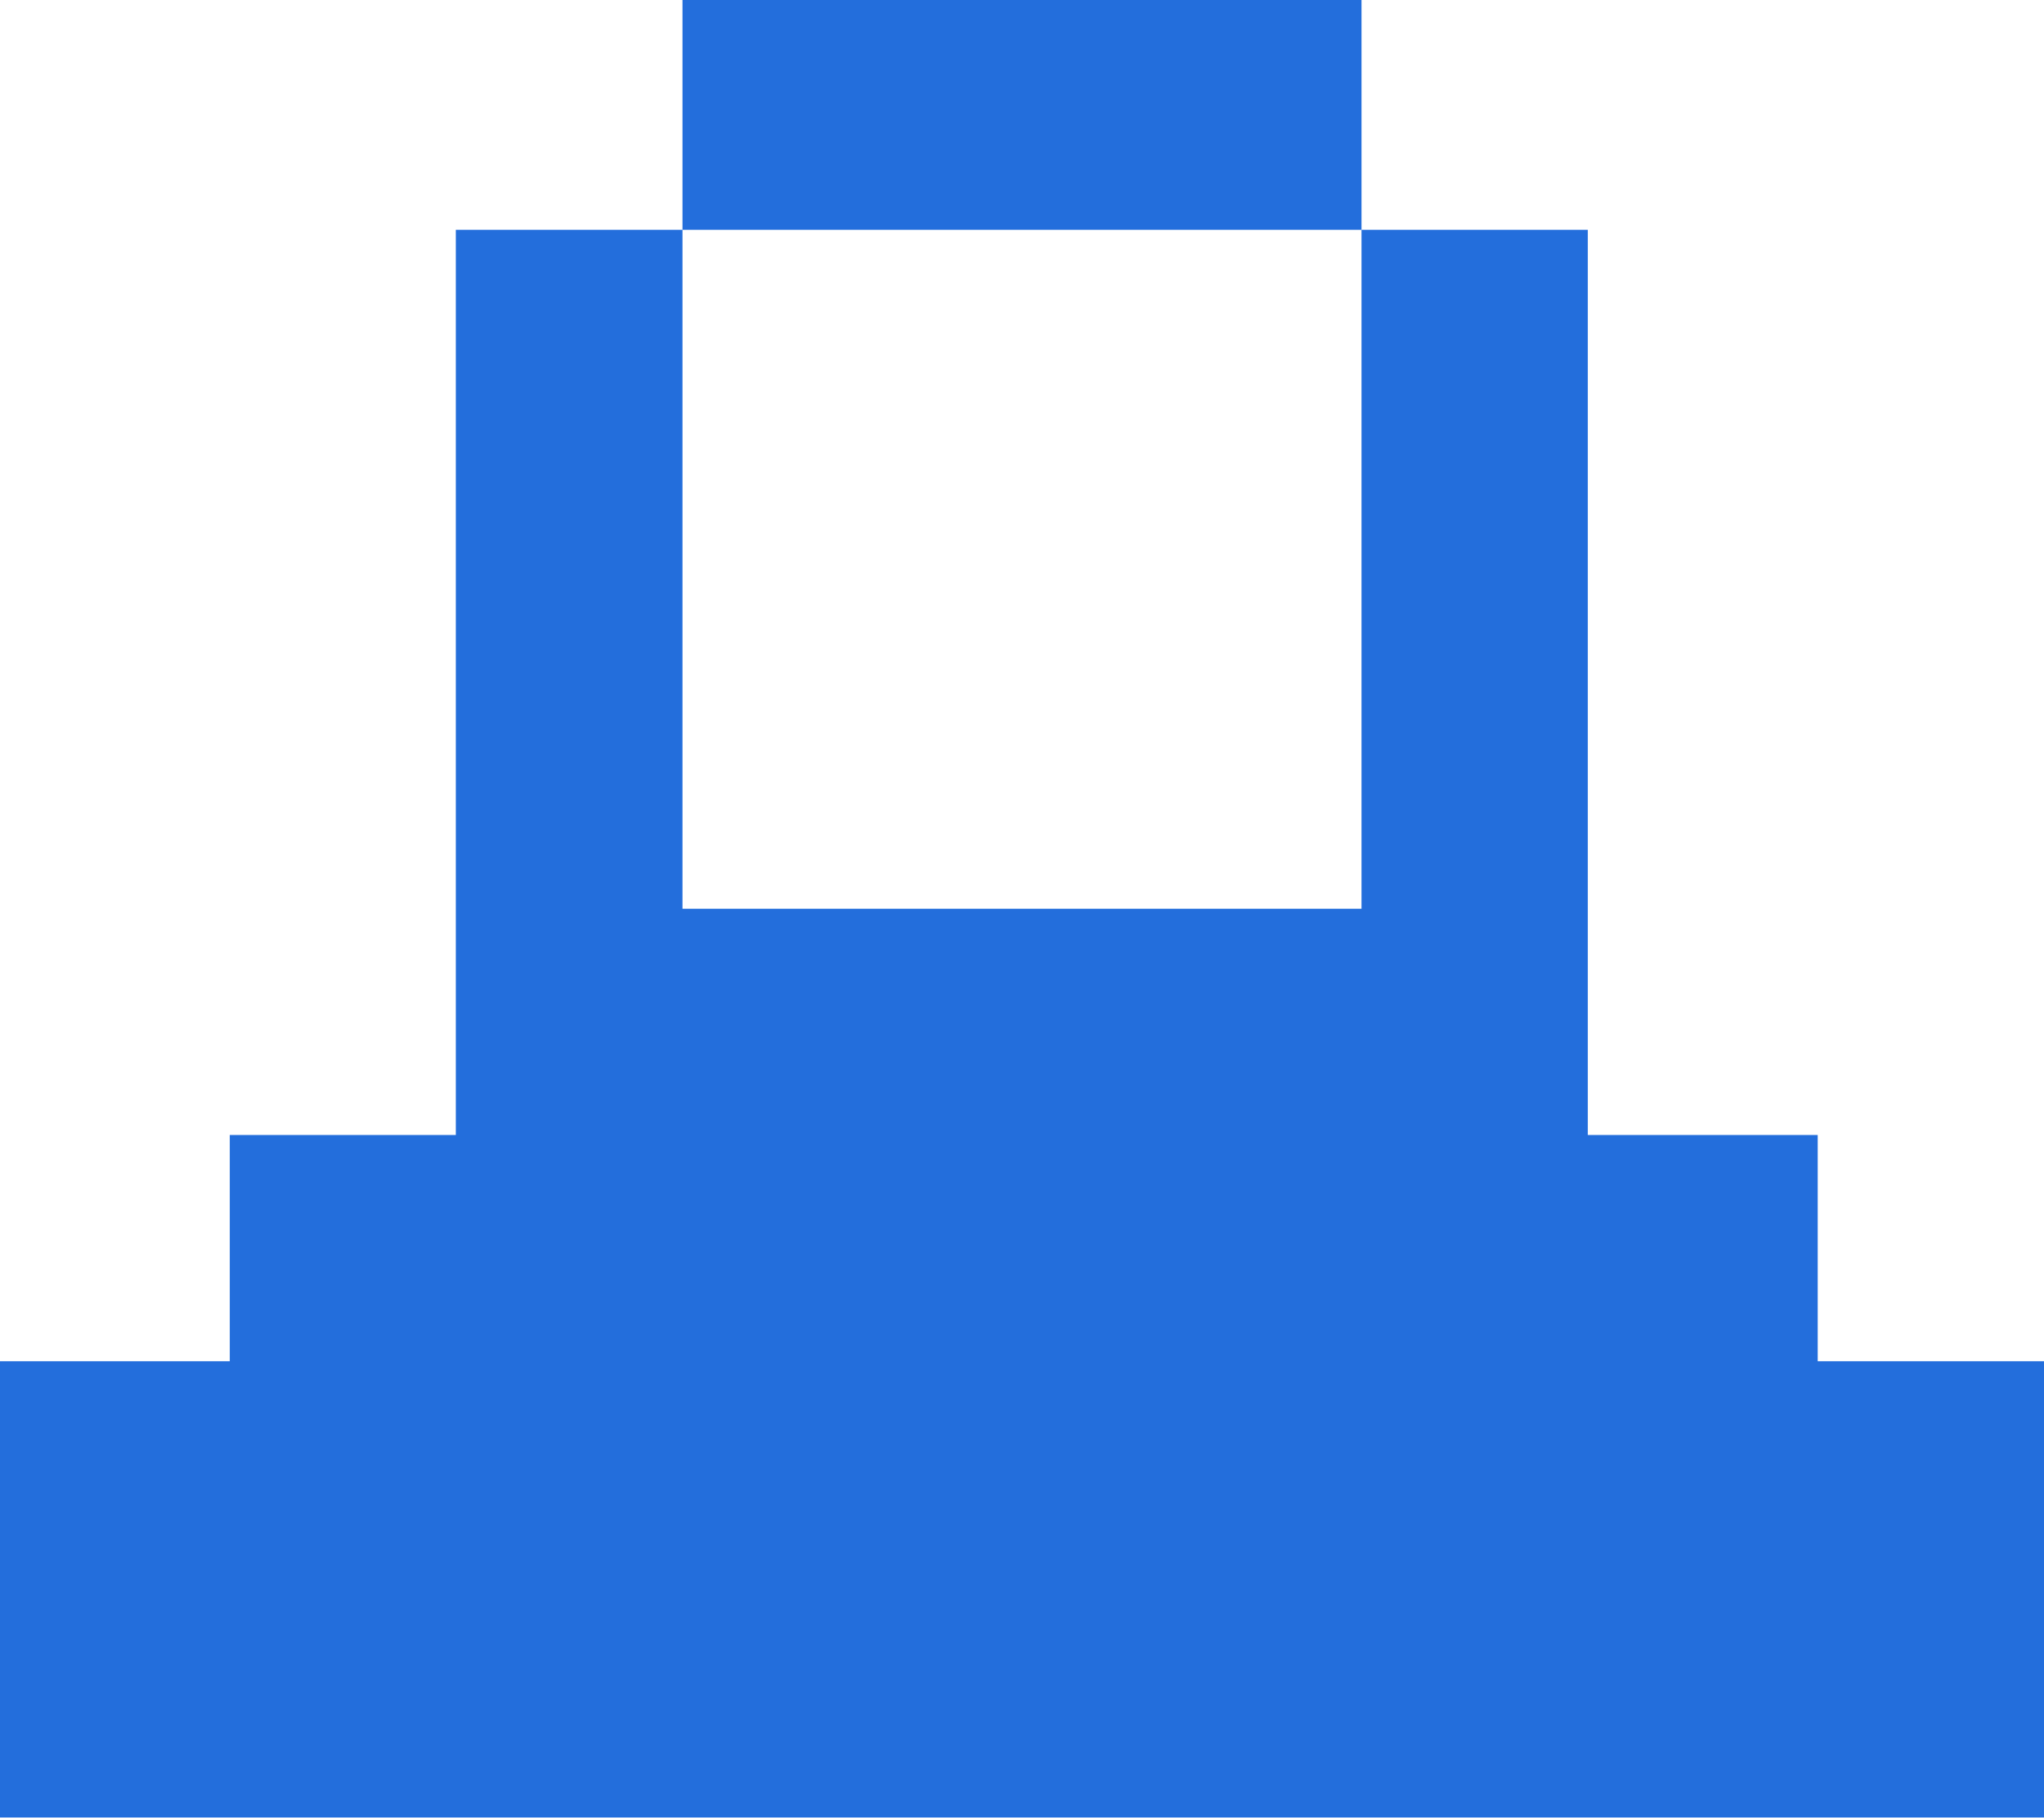
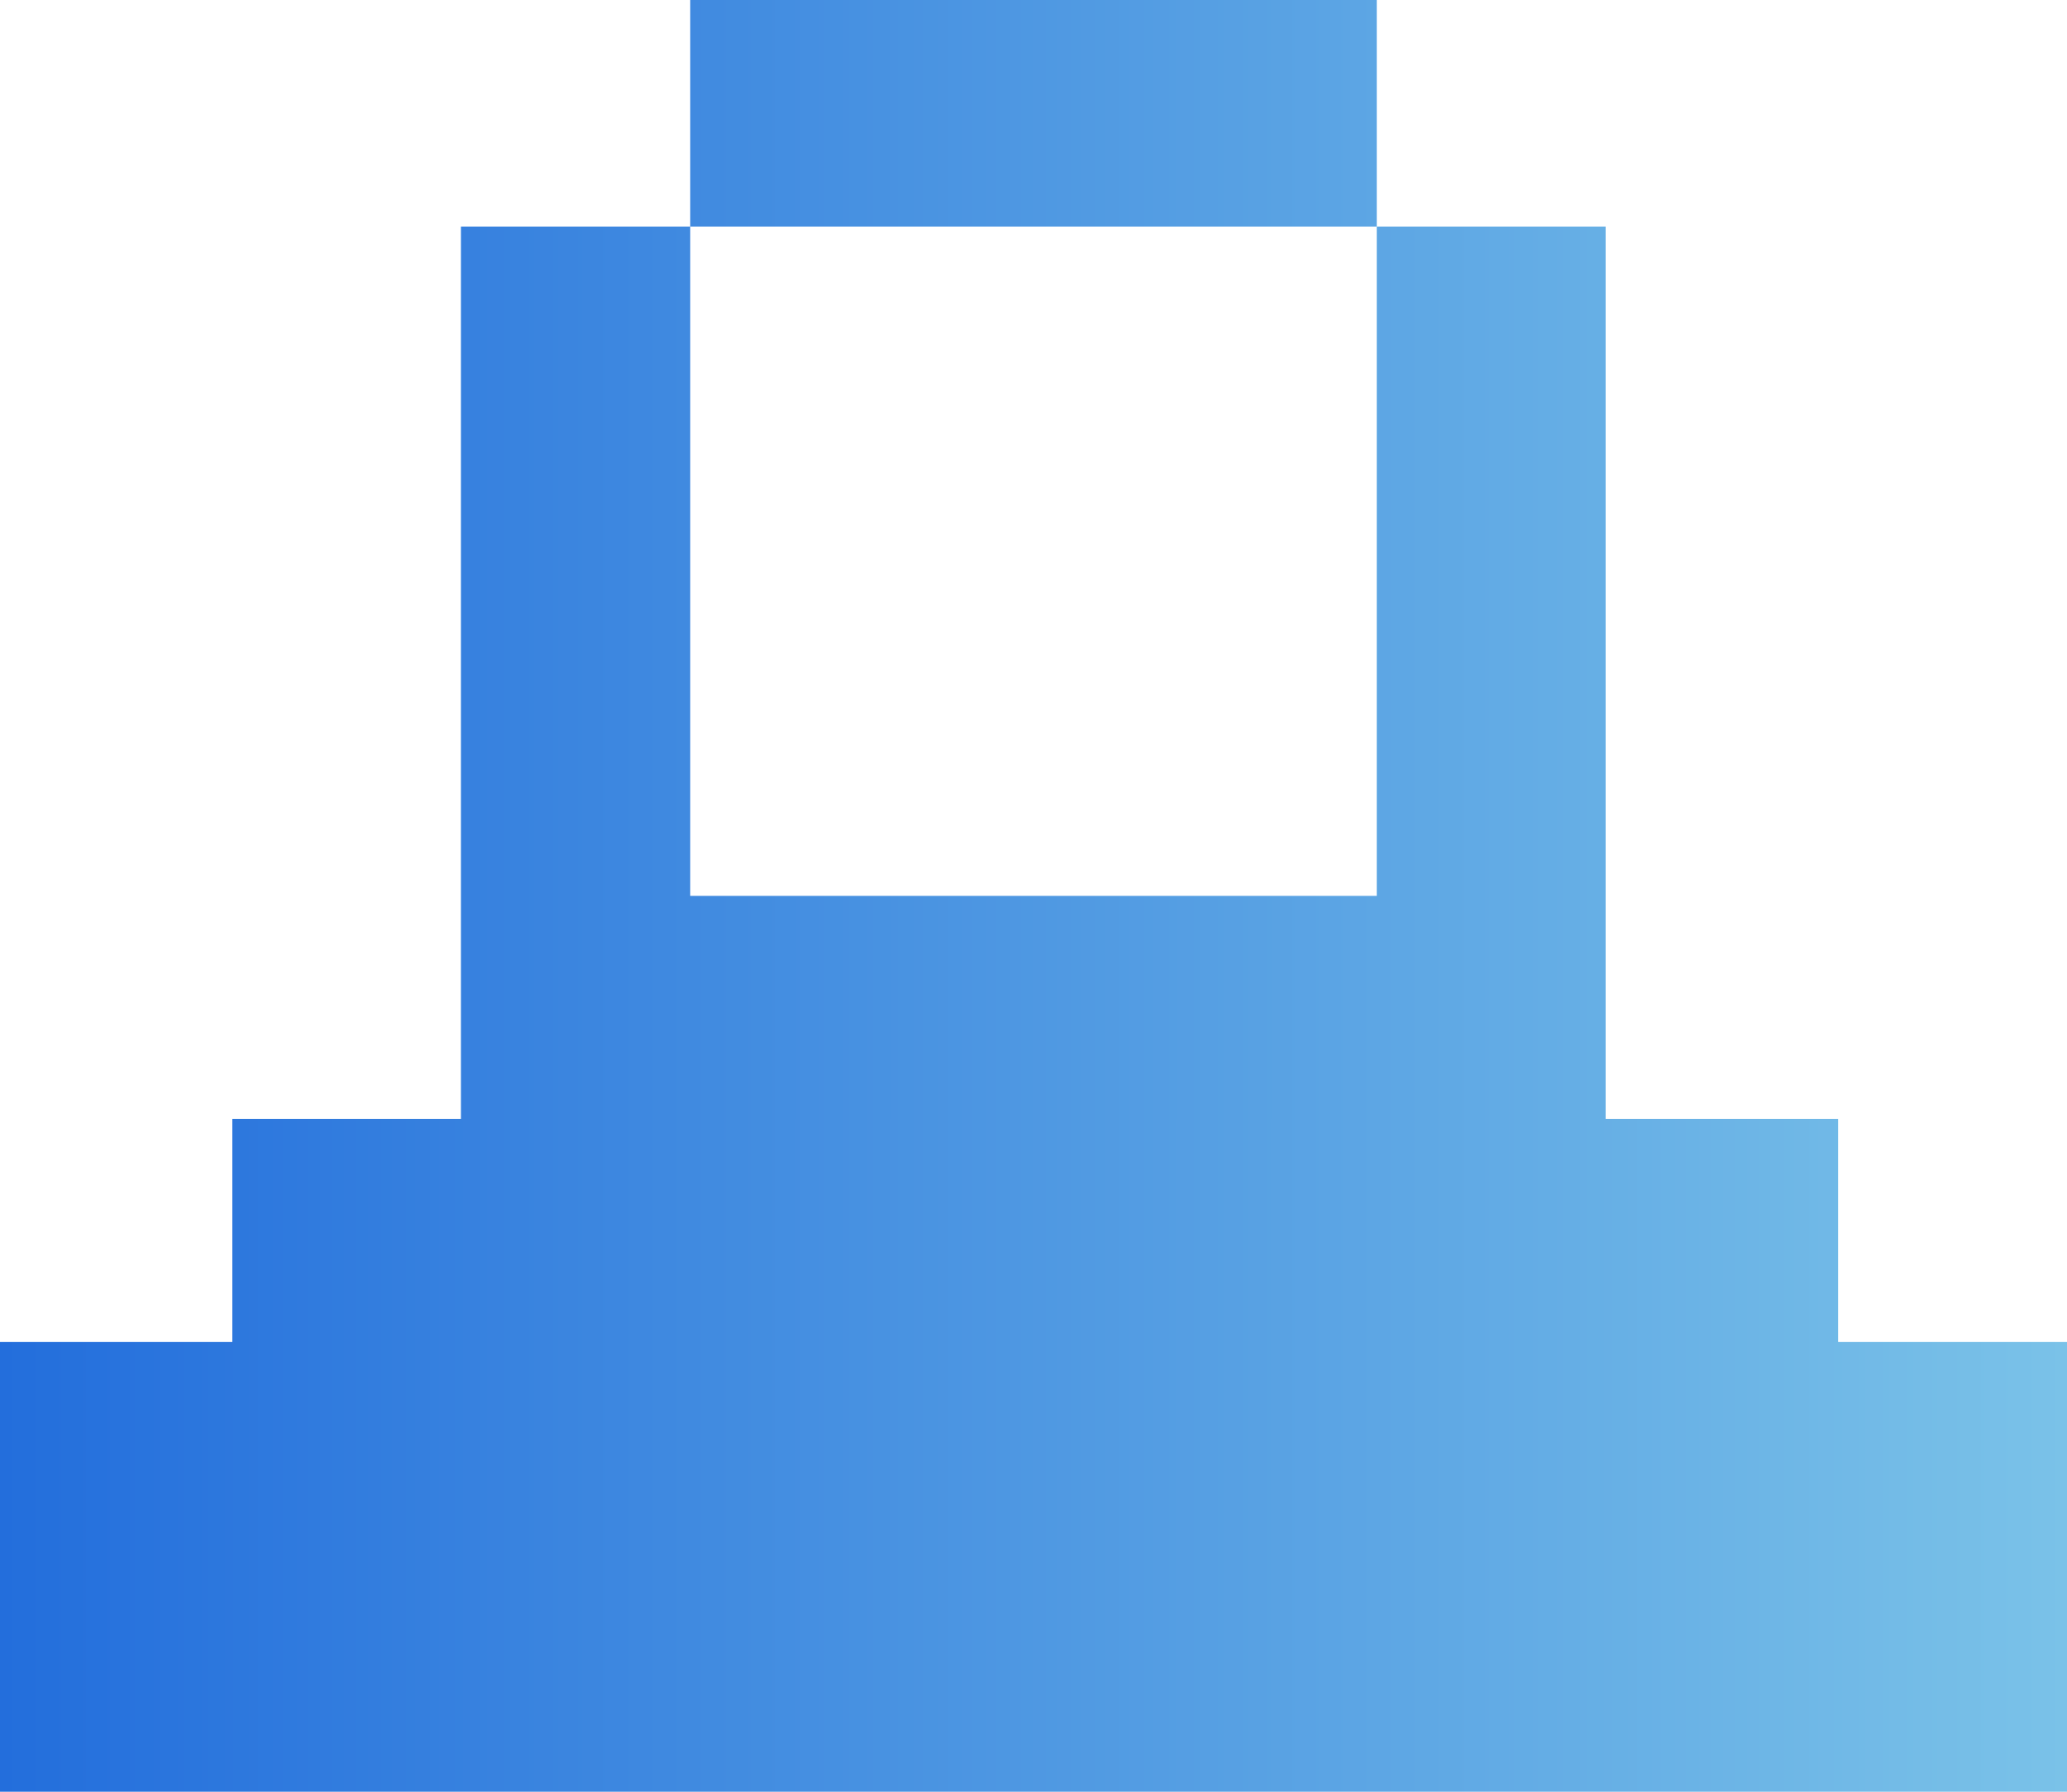
- <svg xmlns="http://www.w3.org/2000/svg" viewBox="0 0 158.61 141.06">
+ <svg xmlns="http://www.w3.org/2000/svg" width="15" height="13" viewBox="0 0 15 13" fill="none">
+   <path d="M13.339 9.737V8.118H11.652V6.502V6.5V4.881V3.263V3.262V1.644H9.991V0H8.331H6.669H5.009V1.644H6.669H8.331H9.991V3.262V3.263V4.881V6.5H8.331H7.5H6.669H5.009V4.881V3.263V3.262V1.644H3.345V3.262V3.263V4.881V6.5V6.502V8.118H1.686V9.737H0V11.358V13H1.686H3.345H3.346H4.168H5.009H6.669H7.5H8.331H9.991H11.652H13.339H15V11.358V9.737H13.339Z" fill="url(#paint0_linear)" />
  <defs>
-     <style>.cls-1{fill:#236EDC;}</style>
+     <linearGradient id="paint0_linear" x1="15" y1="6.5" x2="2.67015e-09" y2="6.5" gradientUnits="userSpaceOnUse">
+       <stop stop-color="#7AC2E8" />
+       <stop offset="1" stop-color="#236EDC" />
+     </linearGradient>
  </defs>
-   <g id="Layer_2" data-name="Layer 2">
-     <g id="Layer_1-2" data-name="Layer 1">
-       <polygon class="cls-1" points="141.05 105.65 141.05 88.09 123.21 88.09 123.21 70.55 123.21 70.53 123.21 52.96 123.21 35.41 123.21 35.4 123.21 17.84 105.65 17.84 105.65 0 88.09 0 70.52 0 70.52 0 52.96 0 52.96 17.84 70.52 17.84 70.52 17.84 88.09 17.84 105.65 17.84 105.65 35.4 105.65 35.41 105.65 52.96 105.65 70.53 88.09 70.53 79.3 70.53 70.52 70.53 70.52 70.53 52.96 70.53 52.96 70.53 52.96 52.96 52.96 35.41 52.96 35.4 52.96 17.84 35.37 17.84 35.37 35.4 35.37 35.41 35.37 52.96 35.37 70.53 35.37 70.55 35.37 88.09 17.83 88.09 17.83 105.65 0 105.65 0 123.24 0 141.06 17.83 141.06 35.37 141.06 35.38 141.06 44.07 141.06 52.96 141.06 52.96 141.06 70.52 141.06 70.52 141.06 79.3 141.06 88.09 141.06 105.65 141.06 105.65 141.06 123.21 141.06 141.05 141.06 158.61 141.06 158.61 123.24 158.61 105.65 141.05 105.65" />
-     </g>
-   </g>
</svg>
